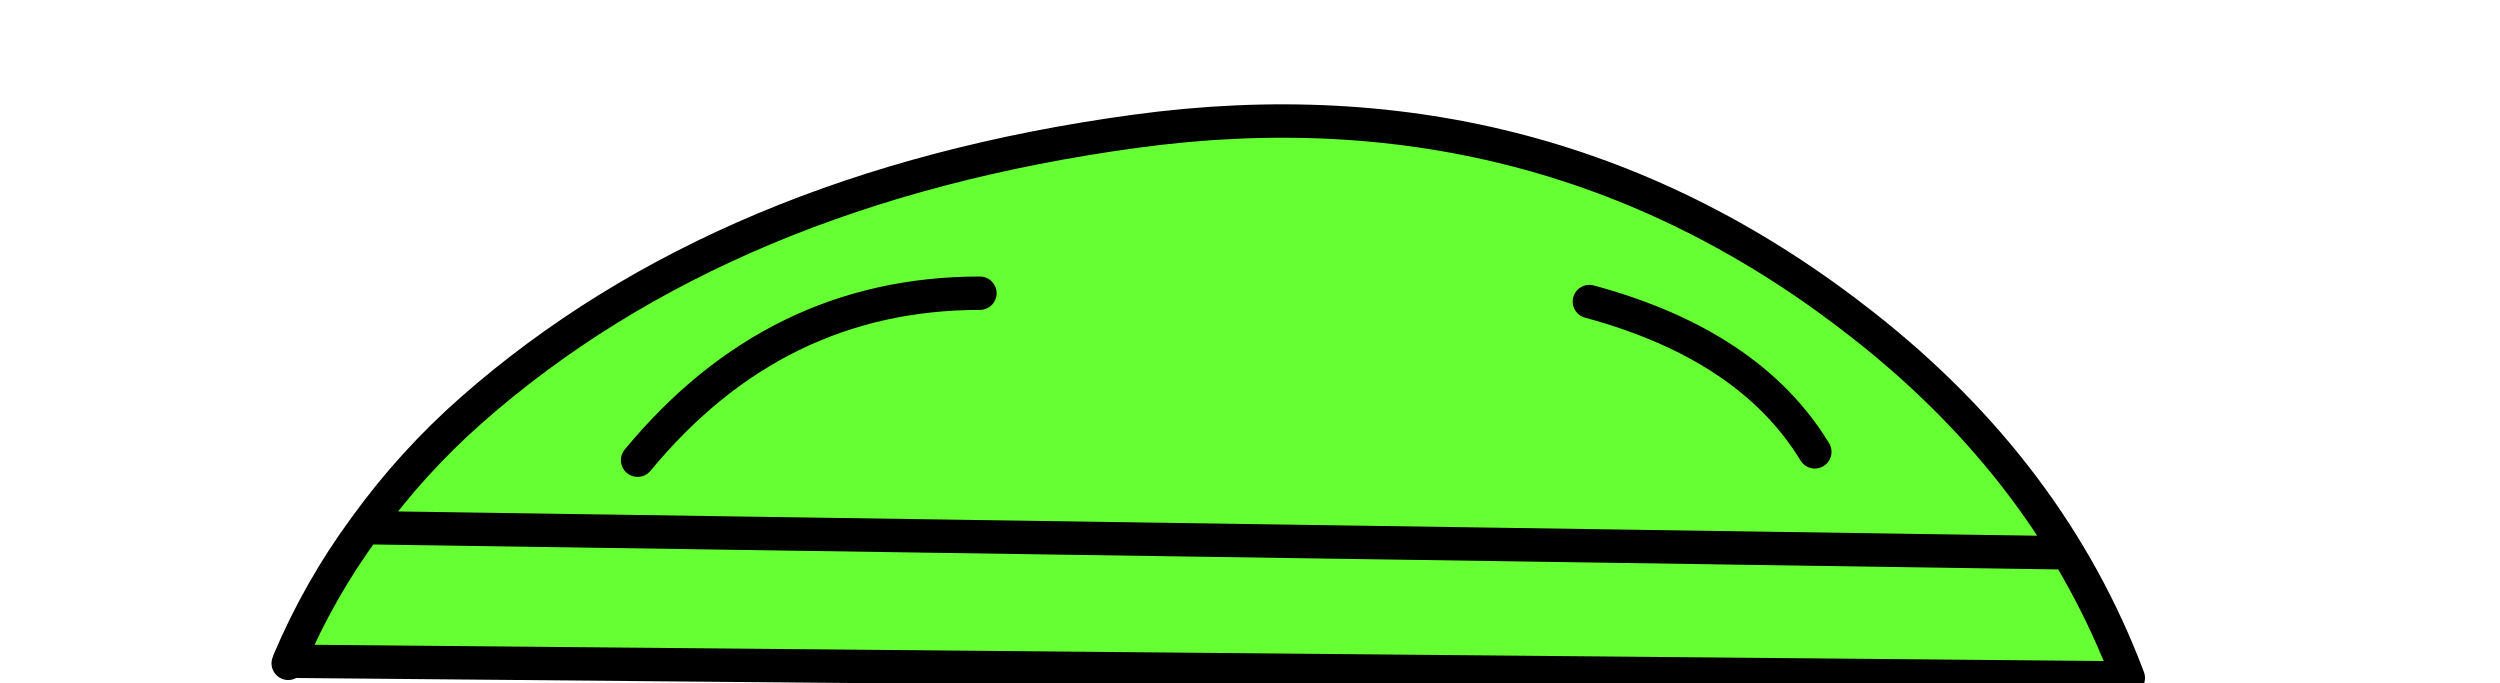
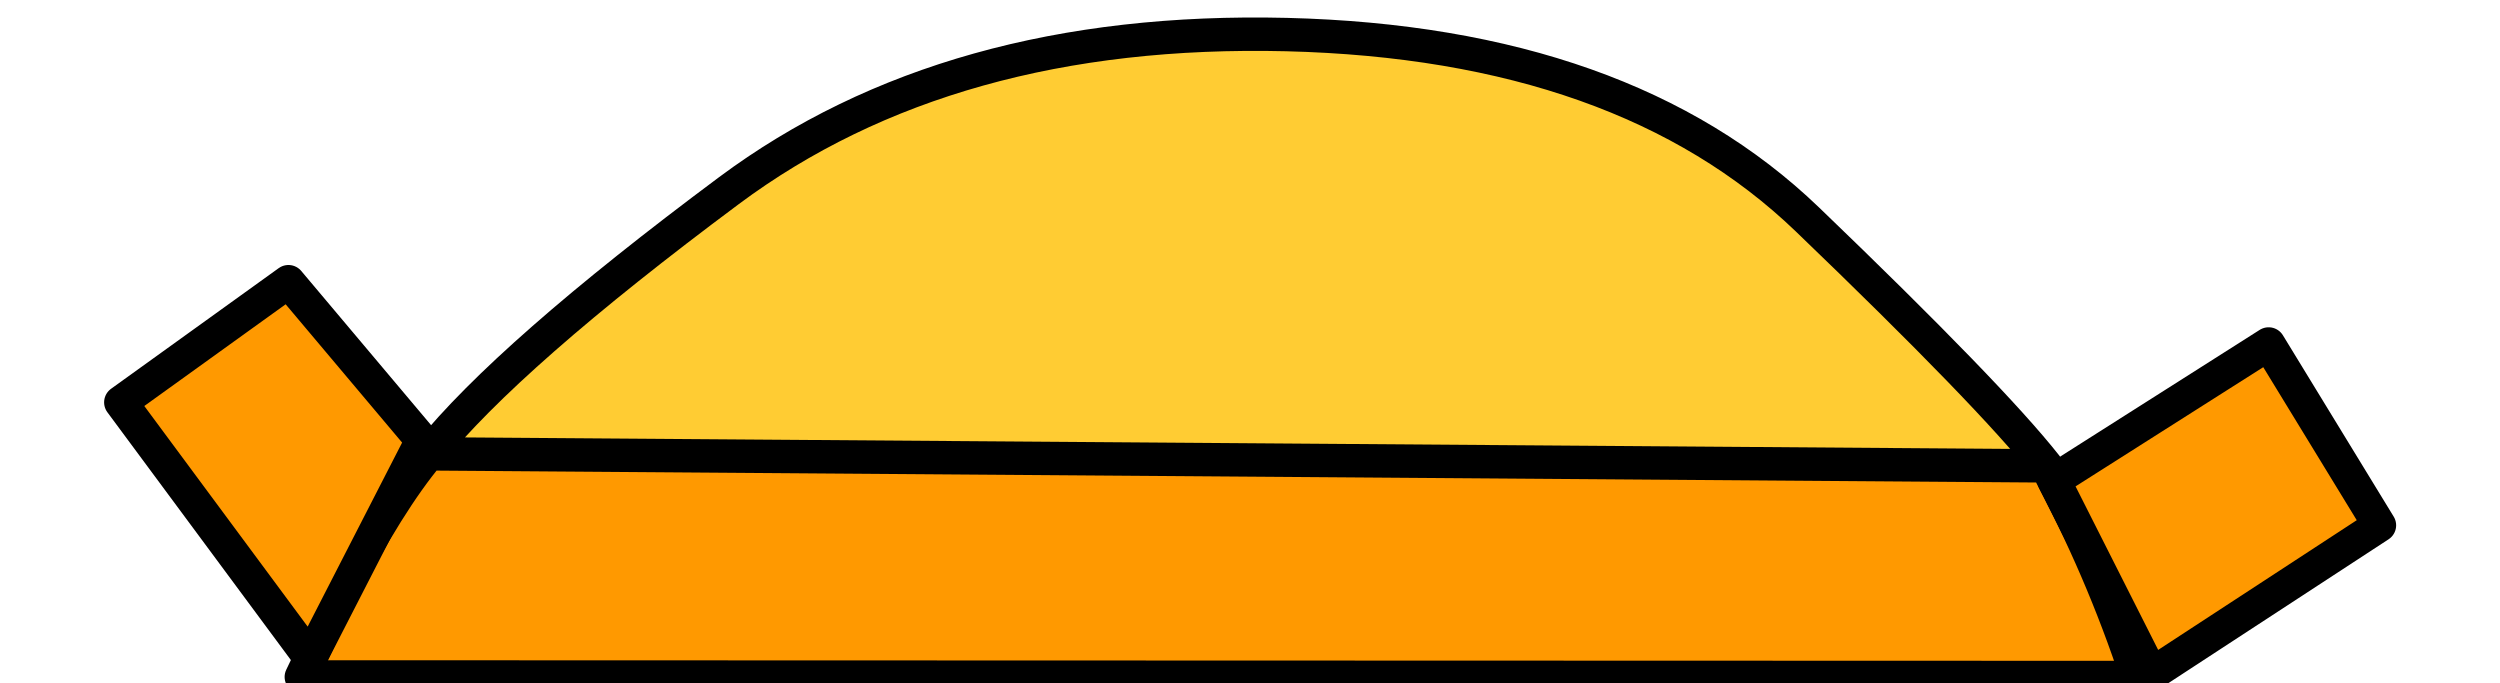
<svg xmlns="http://www.w3.org/2000/svg" id="Layer_1" data-name="Layer 1" viewBox="0 0 299.44 81.73">
-   <g id="HS_CAP_01_0_Layer1_0_FILL" data-name="HS CAP 01 0 Layer1 0 FILL">
-     <path d="M223.22,39Q185.08,9,136,15.72T56.52,49.07a85,85,0,0,0-12.8,14.1l202.65,3-202.65-3a78.5,78.5,0,0,0-9.1,16l220.3,2Q245.67,56.61,223.22,39Z" fill="#6f3" />
+   <g id="HS_CAP_02_0_Layer1_0_FILL" data-name="HS CAP 02 0 Layer1 0 FILL">
+     <path d="M51.35,54.36Q46.6,60,40.85,71.15l-4.76,9.93L256,81.15A155.34,155.34,0,0,0,245.08,55.8Z" fill="#f90" />
+     <path d="M216.47,26.27q-22-21.18-62.37-22.13T87.3,22.84Q60.87,42.51,51.35,54.36L245.08,55.8Q238.4,47.44,216.47,26.27Z" fill="#fc3" />
  </g>
-   <path id="HS_CAP_01_0_Layer1_0_1_STROKES" data-name="HS CAP 01 0 Layer1 0 1 STROKES" d="M34.62,79.17a78.5,78.5,0,0,1,9.1-16,85,85,0,0,1,12.8-14.1Q86.82,22.42,136,15.72T223.22,39q22.46,17.64,31.7,42.2l-220.3-2a1.61,1.61,0,0,0-.1.25m9.2-16.25,202.65,3" fill="none" stroke="#000" stroke-linecap="round" stroke-linejoin="round" stroke-width="4" />
-   <path id="HS_CAP_01_0_Layer0_0_1_STROKES" data-name="HS CAP 01 0 Layer0 0 1 STROKES" d="M190.37,36.12q19.2,5.19,27,18m-100-19q-24.5,0-41,20" fill="none" stroke="#000" stroke-linecap="round" stroke-linejoin="round" stroke-width="4" />
+   <path id="HS_CAP_02_0_Layer1_0_1_STROKES" data-name="HS CAP 02 0 Layer1 0 1 STROKES" d="M51.35,54.36Q60.88,42.51,87.3,22.84t66.8-18.7q40.38,1,62.37,22.13T245.08,55.8A155.34,155.34,0,0,1,256,81.15L36.09,81.08l4.76-9.93q5.73-11.1,10.5-16.79L245.08,55.8" fill="none" stroke="#000" stroke-linecap="round" stroke-linejoin="round" stroke-width="4" />
+   <g id="HS_CAP_02_0_Layer0_0_FILL" data-name="HS CAP 02 0 Layer0 0 FILL">
+     <path d="M38.35,76.36,50.53,52.78l-16-19L14.47,48.19,37.16,78.83M246,57.54l11.73,23.2L285,62.92,271.73,41.2Z" fill="#f90" />
+   </g>
+   <path id="HS_CAP_02_0_Layer0_0_1_STROKES" data-name="HS CAP 02 0 Layer0 0 1 STROKES" d="M246,57.54,271.73,41.2,285,62.92,257.72,80.74ZM34.55,33.74l16,19L37.16,78.83,14.47,48.19Z" fill="none" stroke="#000" stroke-linecap="round" stroke-linejoin="round" stroke-width="4" />
</svg>
